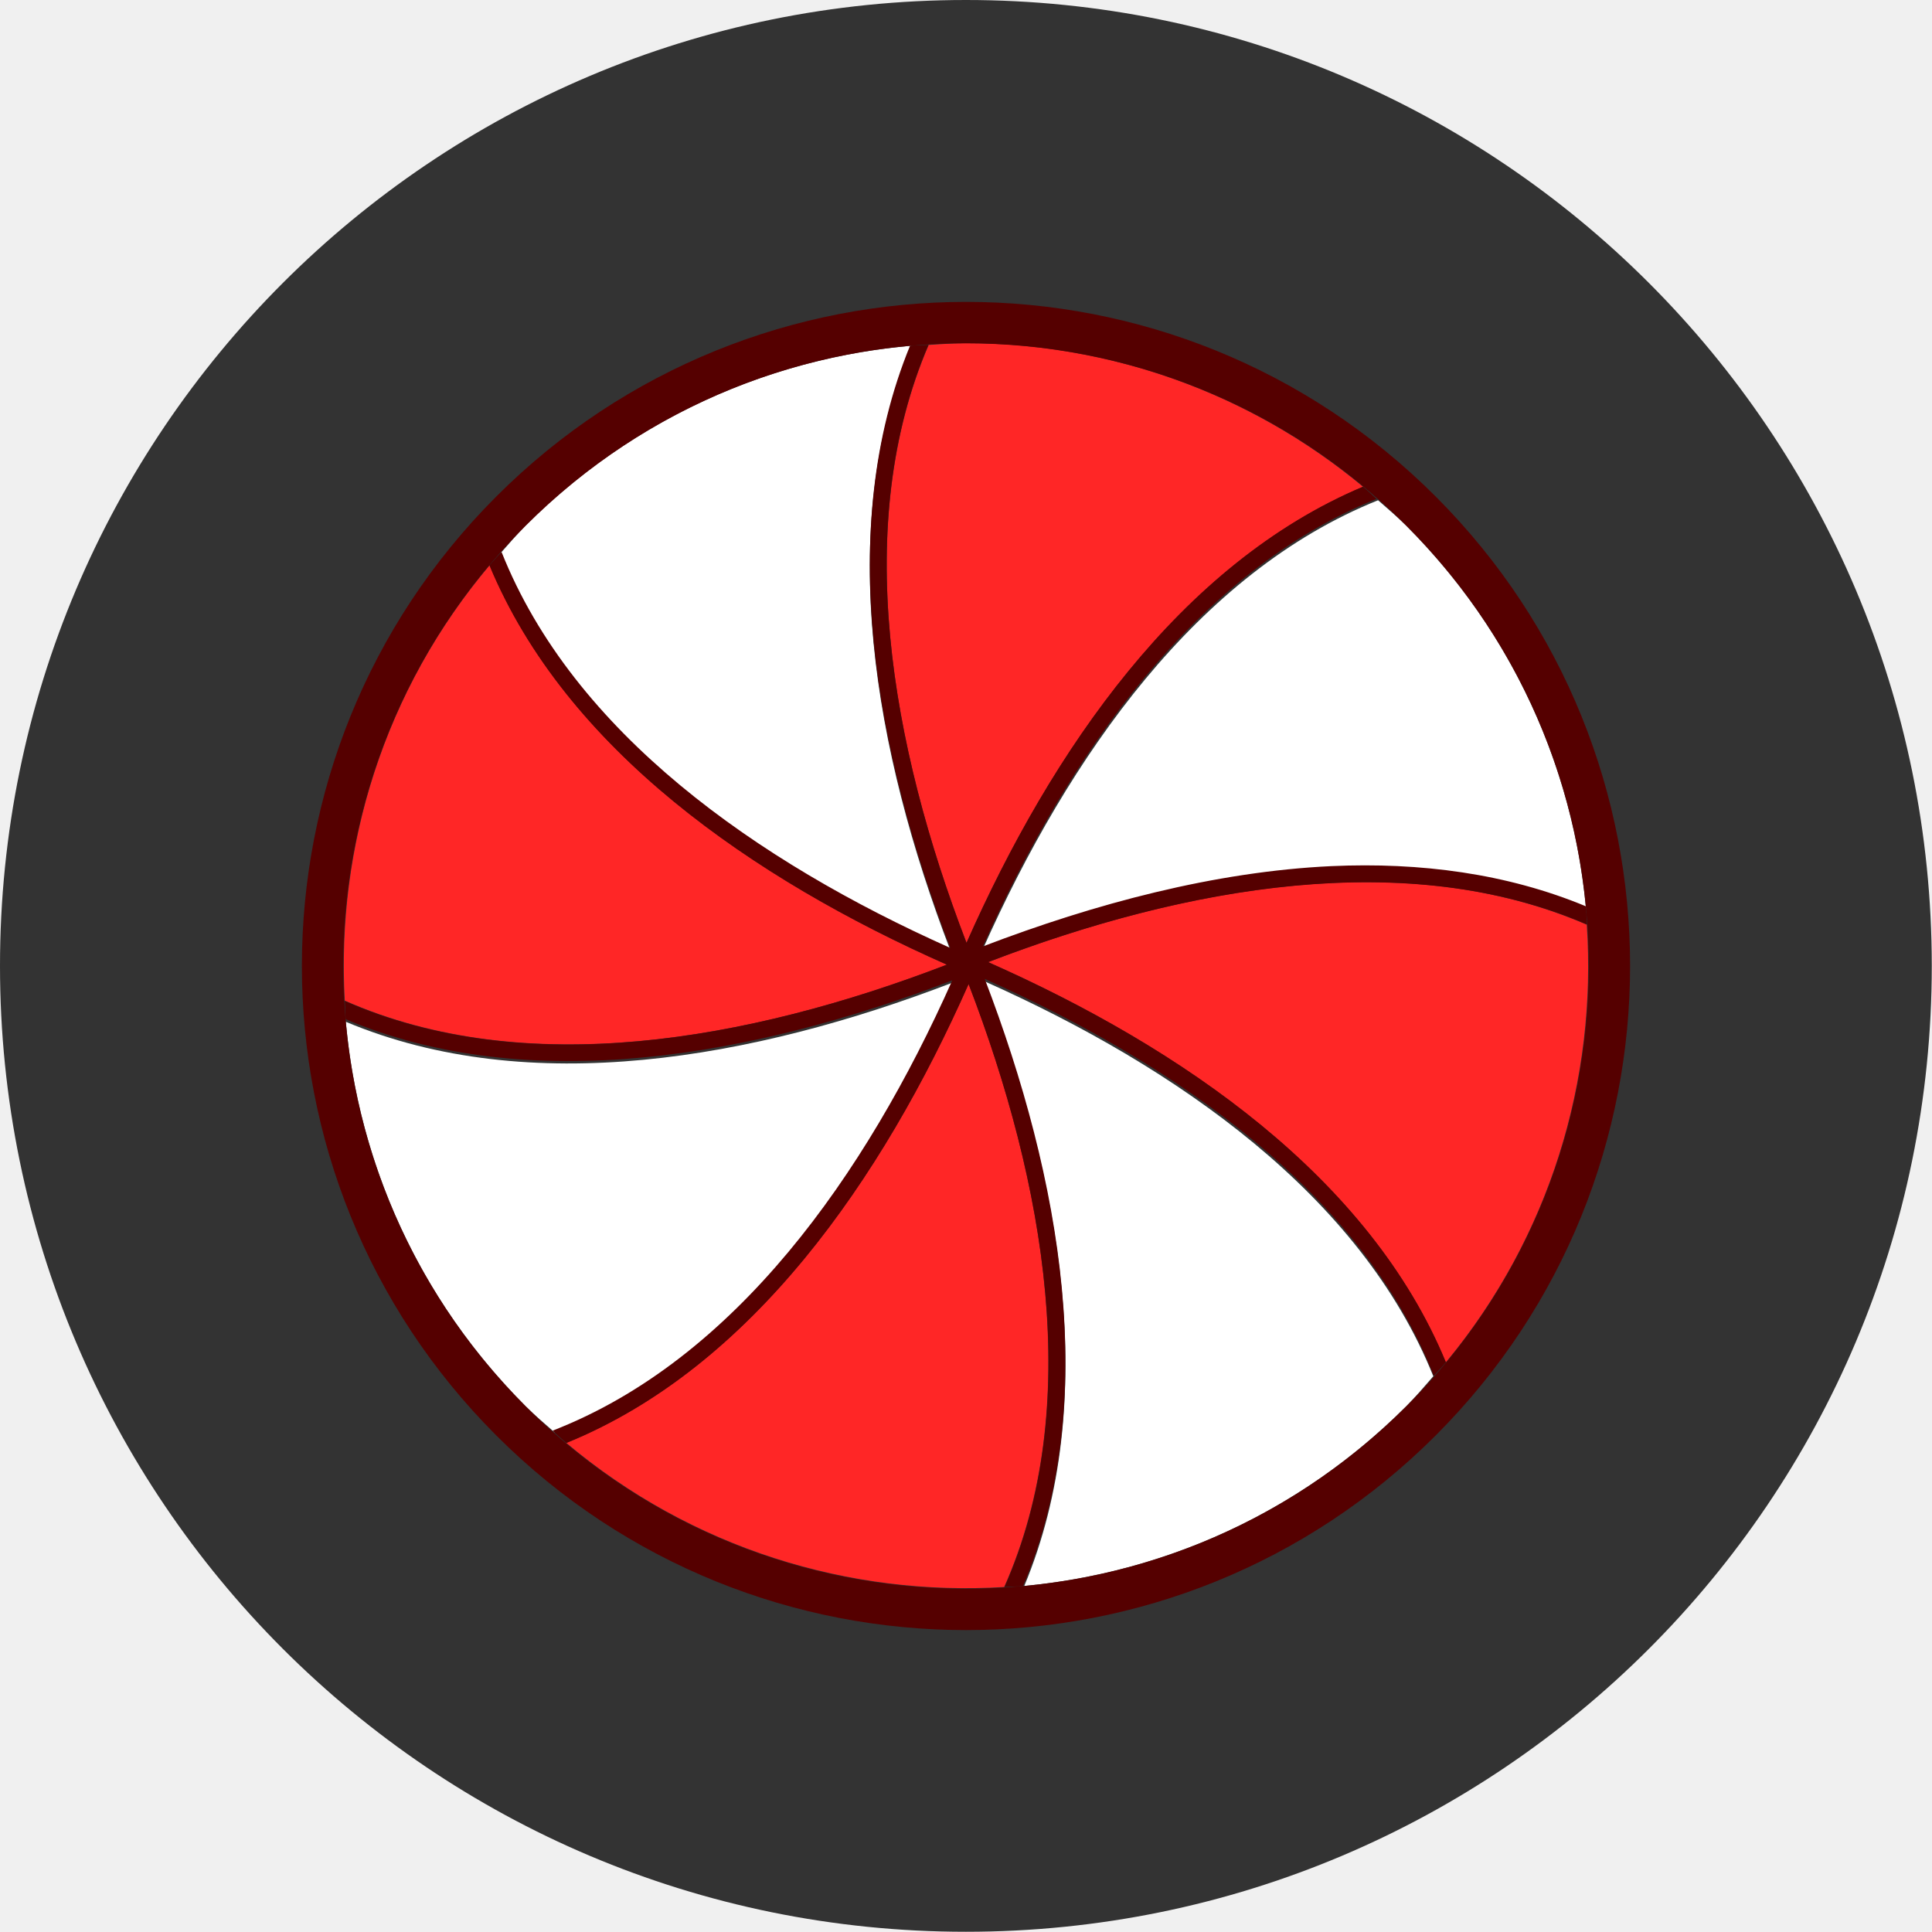
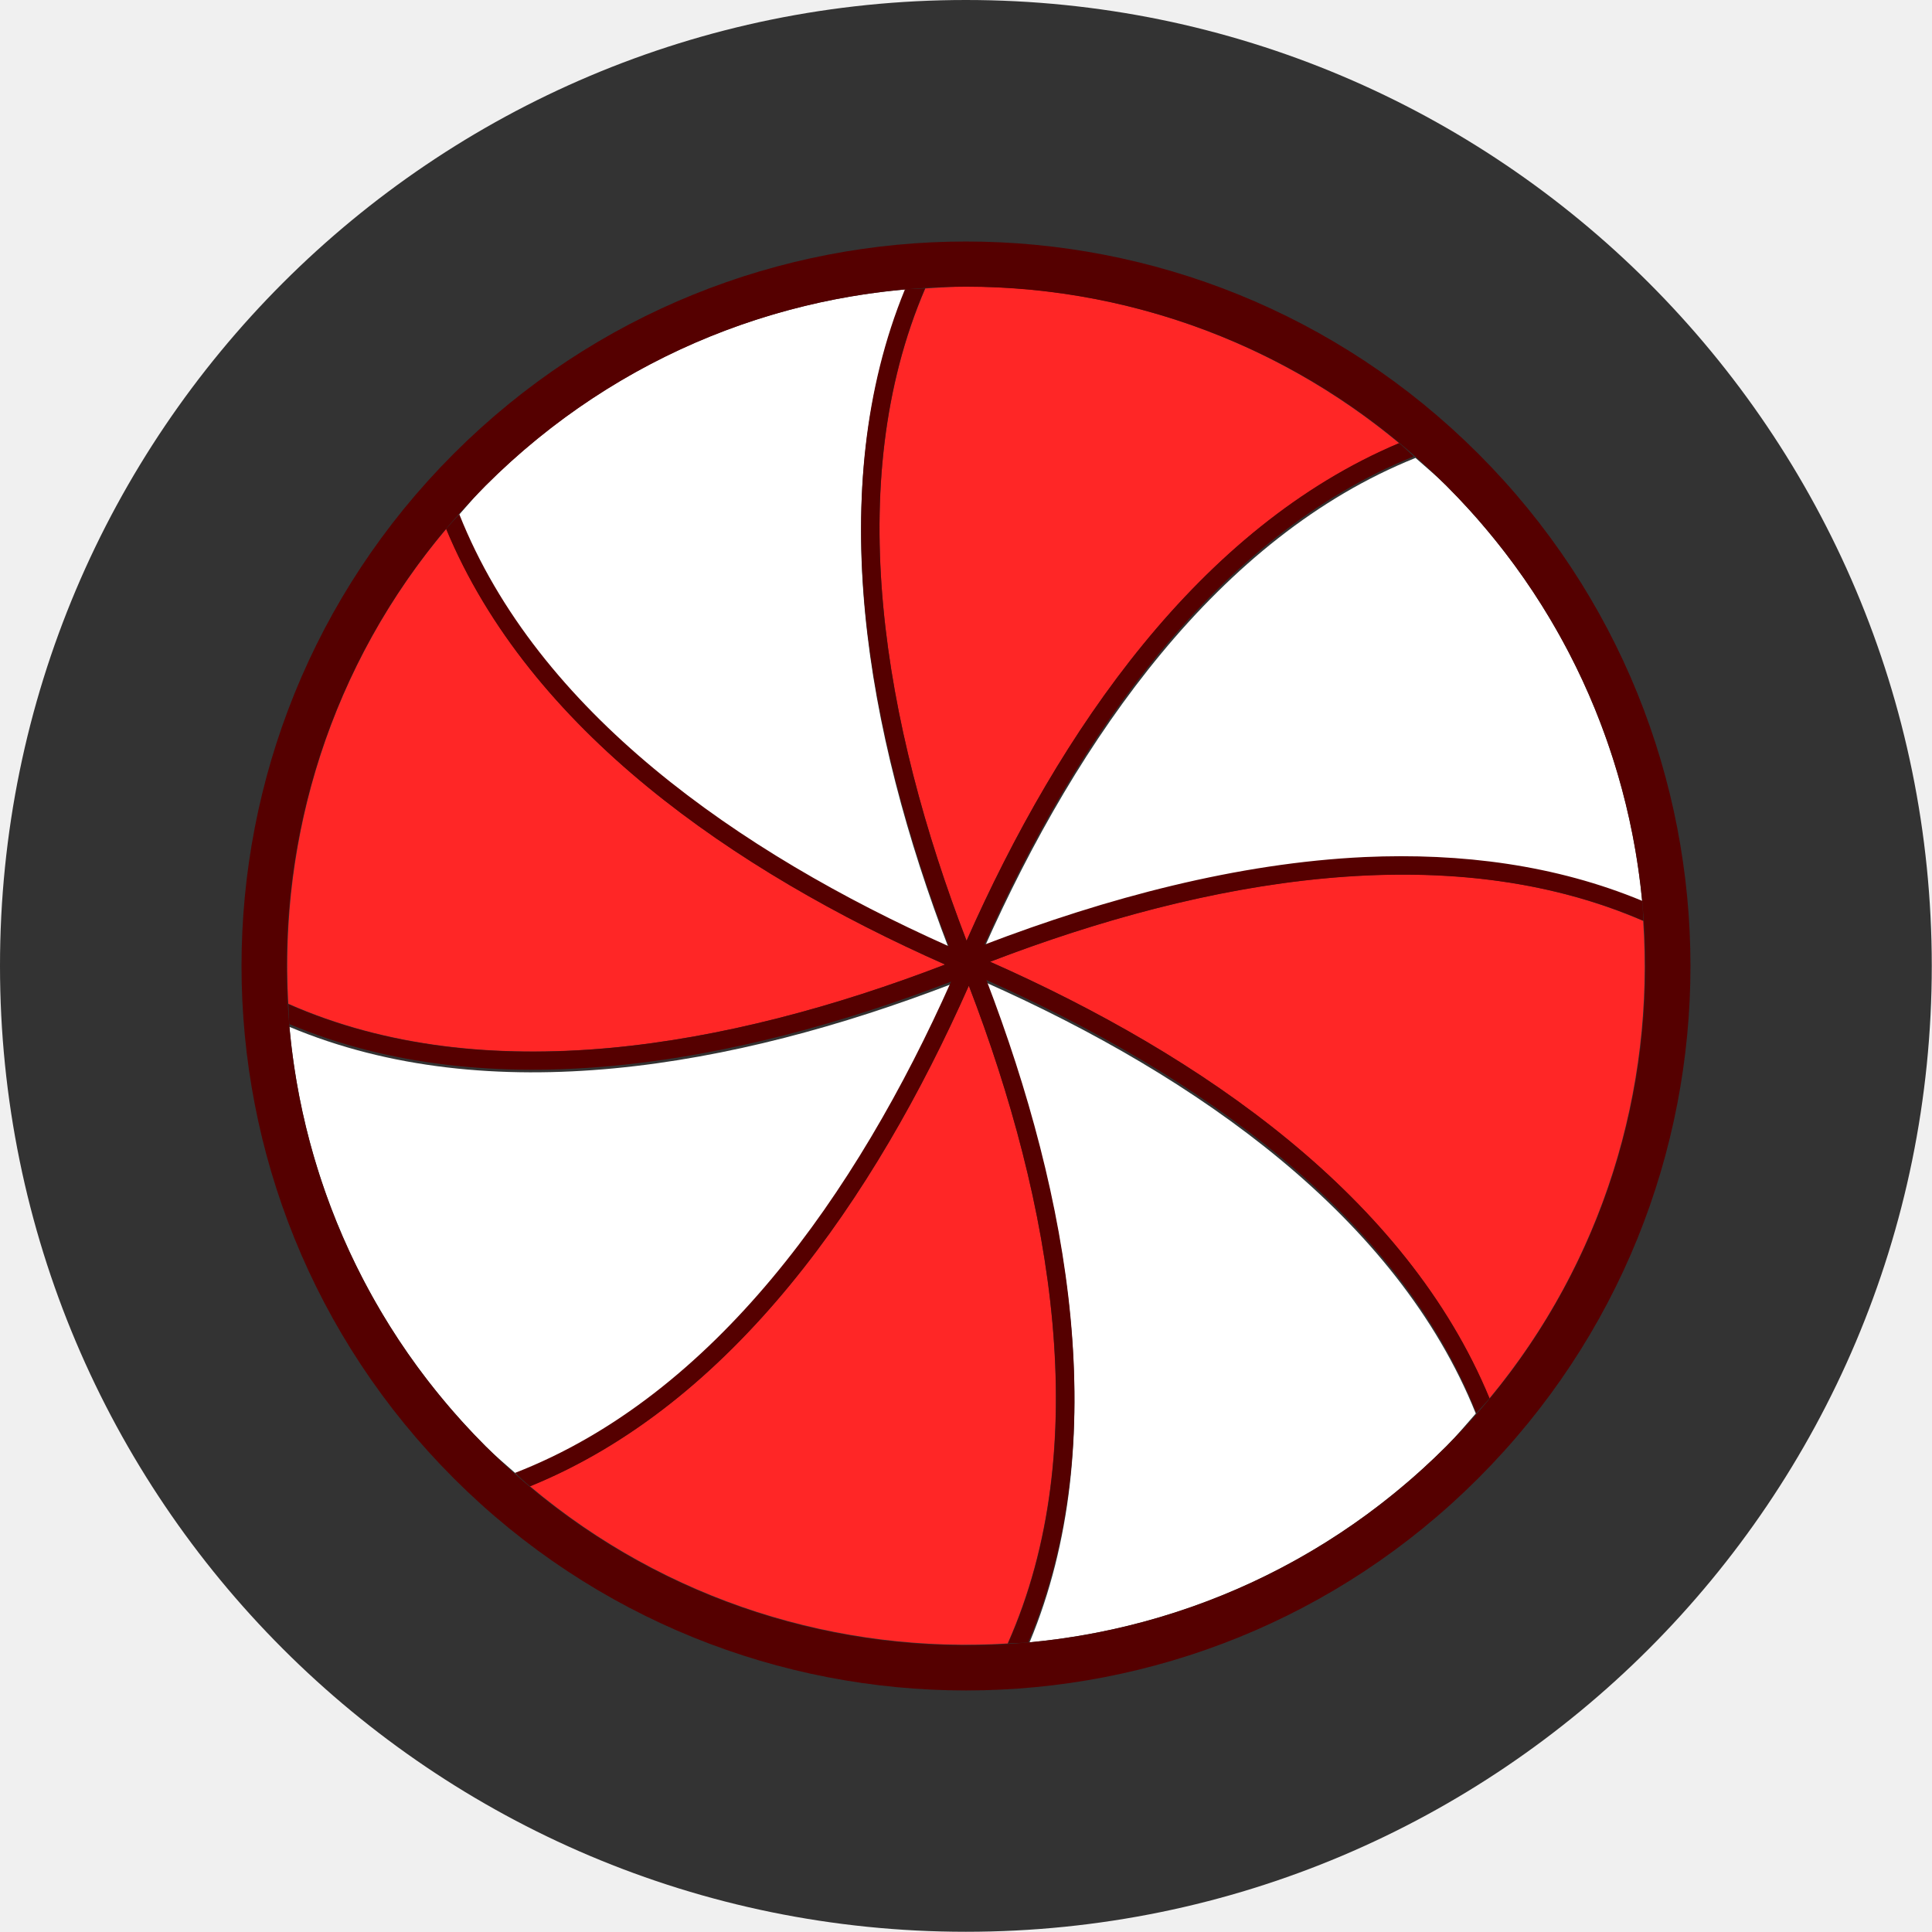
<svg xmlns="http://www.w3.org/2000/svg" width="32" height="32" version="1.1" viewBox="0 0 8.467 8.467" id="svg371">
  <defs id="defs37">
    <style id="current-color-scheme" type="text/css">.ColorScheme-Text { color:#565656; } .ColorScheme-Highlight { color:#5294e2; }</style>
    <style type="text/css" id="style13">.ColorScheme-Text { color:#565656; } .ColorScheme-Highlight { color:#5294e2; }</style>
    <style type="text/css" id="style15">.ColorScheme-Text { color:#565656; } .ColorScheme-Highlight { color:#5294e2; }</style>
    <style type="text/css" id="style17">.ColorScheme-Text { color:#565656; } .ColorScheme-Highlight { color:#5294e2; }</style>
    <style type="text/css" id="style19">.ColorScheme-Text { color:#565656; } .ColorScheme-Highlight { color:#5294e2; }</style>
    <style type="text/css" id="style21">.ColorScheme-Text { color:#565656; } .ColorScheme-Highlight { color:#5294e2; }</style>
    <style type="text/css" id="style23">.ColorScheme-Text { color:#565656; } .ColorScheme-Highlight { color:#5294e2; }</style>
    <style type="text/css" id="style25">.ColorScheme-Text { color:#565656; } .ColorScheme-Highlight { color:#5294e2; }</style>
    <style type="text/css" id="style27">.ColorScheme-Text { color:#565656; } .ColorScheme-Highlight { color:#5294e2; }</style>
    <style type="text/css" id="style29" />
    <style type="text/css" id="style31" />
    <style type="text/css" id="style33">.ColorScheme-Text { color:#565656; } .ColorScheme-Highlight { color:#5294e2; }</style>
    <style type="text/css" id="style35">.ColorScheme-Text { color:#565656; } .ColorScheme-Highlight { color:#5294e2; }</style>
  </defs>
  <g id="g892">
    <circle style="fill:#333333;stroke:none;stroke-width:1.12;stroke-linecap:round;stroke-linejoin:round;stroke-miterlimit:4;stroke-dasharray:none;paint-order:markers fill stroke" id="path1189" cx="4.233" cy="4.233" r="4.233" />
-     <g id="g1267" transform="matrix(0.9166666,0,0,0.9166666,0.3527781,0.3527781)">
+     <g id="g1267">
      <g id="g1251">
        <g id="g1237">
          <g id="g1139" transform="matrix(0.7499976,0,0,0.7499976,1.057709,1.057709)" style="fill:#ffffff">
            <path style="fill:#ffffff;stroke-width:53.097;stroke-linecap:round;stroke-linejoin:round;paint-order:markers fill stroke" d="M 15.676,16.406 C 10.886,18.245 5.492,19.208 1.062,17.348 c 0.304,3.379 1.745,6.675 4.334,9.264 0.223,0.223 0.462,0.421 0.695,0.627 4.374,-1.725 7.498,-6.151 9.584,-10.832 z" transform="scale(0.2645833)" id="path1123" />
            <path style="fill:#ffffff;stroke-width:53.097;stroke-linecap:round;stroke-linejoin:round;paint-order:markers fill stroke" d="m 16.455,16.375 c 1.833,4.776 2.795,10.147 0.953,14.566 3.357,-0.314 6.629,-1.756 9.203,-4.33 0.232,-0.232 0.439,-0.48 0.652,-0.723 C 25.522,21.55 21.112,18.451 16.455,16.375 Z" transform="scale(0.2645833)" id="path1121" />
            <path style="fill:#ffffff;stroke-width:53.097;stroke-linecap:round;stroke-linejoin:round;paint-order:markers fill stroke" d="m 25.932,4.783 c -4.342,1.742 -7.445,6.152 -9.521,10.811 2.706,-1.039 5.605,-1.813 8.416,-1.941 2.134,-0.098 4.211,0.182 6.115,0.969 C 30.631,11.257 29.19,7.976 26.611,5.396 26.393,5.178 26.16,4.985 25.932,4.783 Z" transform="scale(0.2645833)" id="path1119" />
            <path style="fill:#ffffff;stroke-width:53.097;stroke-linecap:round;stroke-linejoin:round;paint-order:markers fill stroke" d="M 14.676,1.061 C 11.29,1.358 7.986,2.799 5.393,5.393 5.181,5.604 4.995,5.829 4.799,6.049 6.523,10.419 10.949,13.539 15.627,15.625 13.796,10.852 12.838,5.479 14.676,1.061 Z" transform="scale(0.2645833)" id="path1111" />
          </g>
          <g id="g1145" transform="matrix(0.7499976,0,0,0.7499976,1.057709,1.057709)" style="fill:#ff2626;fill-opacity:1">
            <path style="fill:#ff2626;fill-opacity:1;stroke-width:53.019;stroke-linecap:round;stroke-linejoin:round;paint-order:markers fill stroke" d="m 16.066,16.438 c -2.086,4.71 -5.223,9.238 -9.693,11.055 3.031,2.547 6.823,3.701 10.551,3.473 C 18.85,26.636 17.918,21.255 16.066,16.438 Z" transform="scale(0.2645833)" id="path1096" />
            <path style="fill:#ff2626;fill-opacity:1;stroke-width:53.019;stroke-linecap:round;stroke-linejoin:round;paint-order:markers fill stroke" d="m 26.111,13.99 c -3.138,-0.085 -6.474,0.729 -9.574,1.92 4.69,2.077 9.196,5.203 11.027,9.645 2.517,-3.038 3.643,-6.828 3.396,-10.547 -1.513,-0.654 -3.151,-0.972 -4.85,-1.018 z" transform="scale(0.2645833)" id="path1088" />
            <path style="fill:#ff2626;fill-opacity:1;stroke-width:53.019;stroke-linecap:round;stroke-linejoin:round;paint-order:markers fill stroke" d="M 4.527,6.348 C 1.988,9.359 0.83,13.127 1.037,16.838 5.361,18.75 10.735,17.82 15.543,15.973 10.86,13.899 6.364,10.779 4.527,6.348 Z" transform="scale(0.2645833)" id="path1086" />
            <path style="fill:#ff2626;fill-opacity:1;stroke-width:53.019;stroke-linecap:round;stroke-linejoin:round;paint-order:markers fill stroke" d="M 16.002,0.998 C 15.703,0.998 15.404,1.023 15.105,1.041 13.252,5.349 14.181,10.673 16.016,15.445 18.08,10.784 21.176,6.311 25.572,4.459 22.802,2.157 19.404,0.999 16.002,0.998 Z" transform="scale(0.2645833)" id="path1080" />
          </g>
        </g>
        <path style="color:#000000;font-style:normal;font-variant:normal;font-weight:normal;font-stretch:normal;font-size:medium;line-height:normal;font-family:sans-serif;font-variant-ligatures:normal;font-variant-position:normal;font-variant-caps:normal;font-variant-numeric:normal;font-variant-alternates:normal;font-variant-east-asian:normal;font-feature-settings:normal;font-variation-settings:normal;text-indent:0;text-align:start;text-decoration:none;text-decoration-line:none;text-decoration-style:solid;text-decoration-color:#000000;letter-spacing:normal;word-spacing:normal;text-transform:none;writing-mode:lr-tb;direction:ltr;text-orientation:mixed;dominant-baseline:auto;baseline-shift:baseline;text-anchor:start;white-space:normal;shape-padding:0;shape-margin:0;inline-size:0;clip-rule:nonzero;display:inline;overflow:visible;visibility:visible;isolation:auto;mix-blend-mode:normal;color-interpolation:sRGB;color-interpolation-filters:linearRGB;solid-color:#000000;solid-opacity:1;vector-effect:none;fill:#550000;fill-opacity:1;fill-rule:nonzero;stroke:none;stroke-width:0.75;stroke-linecap:butt;stroke-linejoin:miter;stroke-miterlimit:4;stroke-dasharray:none;stroke-dashoffset:0;stroke-opacity:1;color-rendering:auto;image-rendering:auto;shape-rendering:auto;text-rendering:auto;enable-background:accumulate;stop-color:#000000" d="m 4.054,1.264 c -0.029,0.002 -0.059,0.002 -0.088,0.004 C 3.607,2.143 3.797,3.204 4.158,4.147 3.233,3.734 2.356,3.118 2.013,2.254 1.994,2.275 1.974,2.296 1.955,2.318 2.32,3.197 3.213,3.816 4.142,4.227 3.188,4.594 2.122,4.779 1.264,4.401 c 0.002,0.029 0.001,0.058 0.004,0.087 C 2.146,4.858 3.217,4.667 4.168,4.302 3.753,5.234 3.13,6.116 2.257,6.455 c 0.022,0.02 0.043,0.04 0.066,0.059 C 3.21,6.153 3.832,5.254 4.246,4.32 4.613,5.275 4.799,6.343 4.418,7.202 4.447,7.2 4.477,7.201 4.506,7.198 4.88,6.319 4.688,5.248 4.323,4.295 5.25,4.709 6.129,5.326 6.47,6.193 6.489,6.171 6.51,6.15 6.528,6.128 6.164,5.247 5.27,4.627 4.339,4.215 5.287,3.851 6.346,3.665 7.202,4.035 7.2,4.006 7.2,3.977 7.197,3.948 6.819,3.791 6.405,3.737 5.981,3.756 5.424,3.782 4.85,3.935 4.314,4.14 4.724,3.219 5.338,2.346 6.196,2 6.174,1.981 6.154,1.96 6.131,1.942 5.259,2.31 4.645,3.198 4.236,4.123 3.872,3.176 3.687,2.119 4.054,1.264 Z" id="path1054" />
      </g>
      <circle style="fill:none;stroke:#550000;stroke-width:0.198;stroke-linecap:round;stroke-linejoin:round;stroke-miterlimit:4;stroke-dasharray:none;paint-order:markers fill stroke" id="circle1030" cx="5.987" cy="2.4534695e-06" r="3.076" transform="matrix(0.7071079,0.7071056,-0.7071079,0.7071056,0,0)" />
    </g>
  </g>
</svg>
